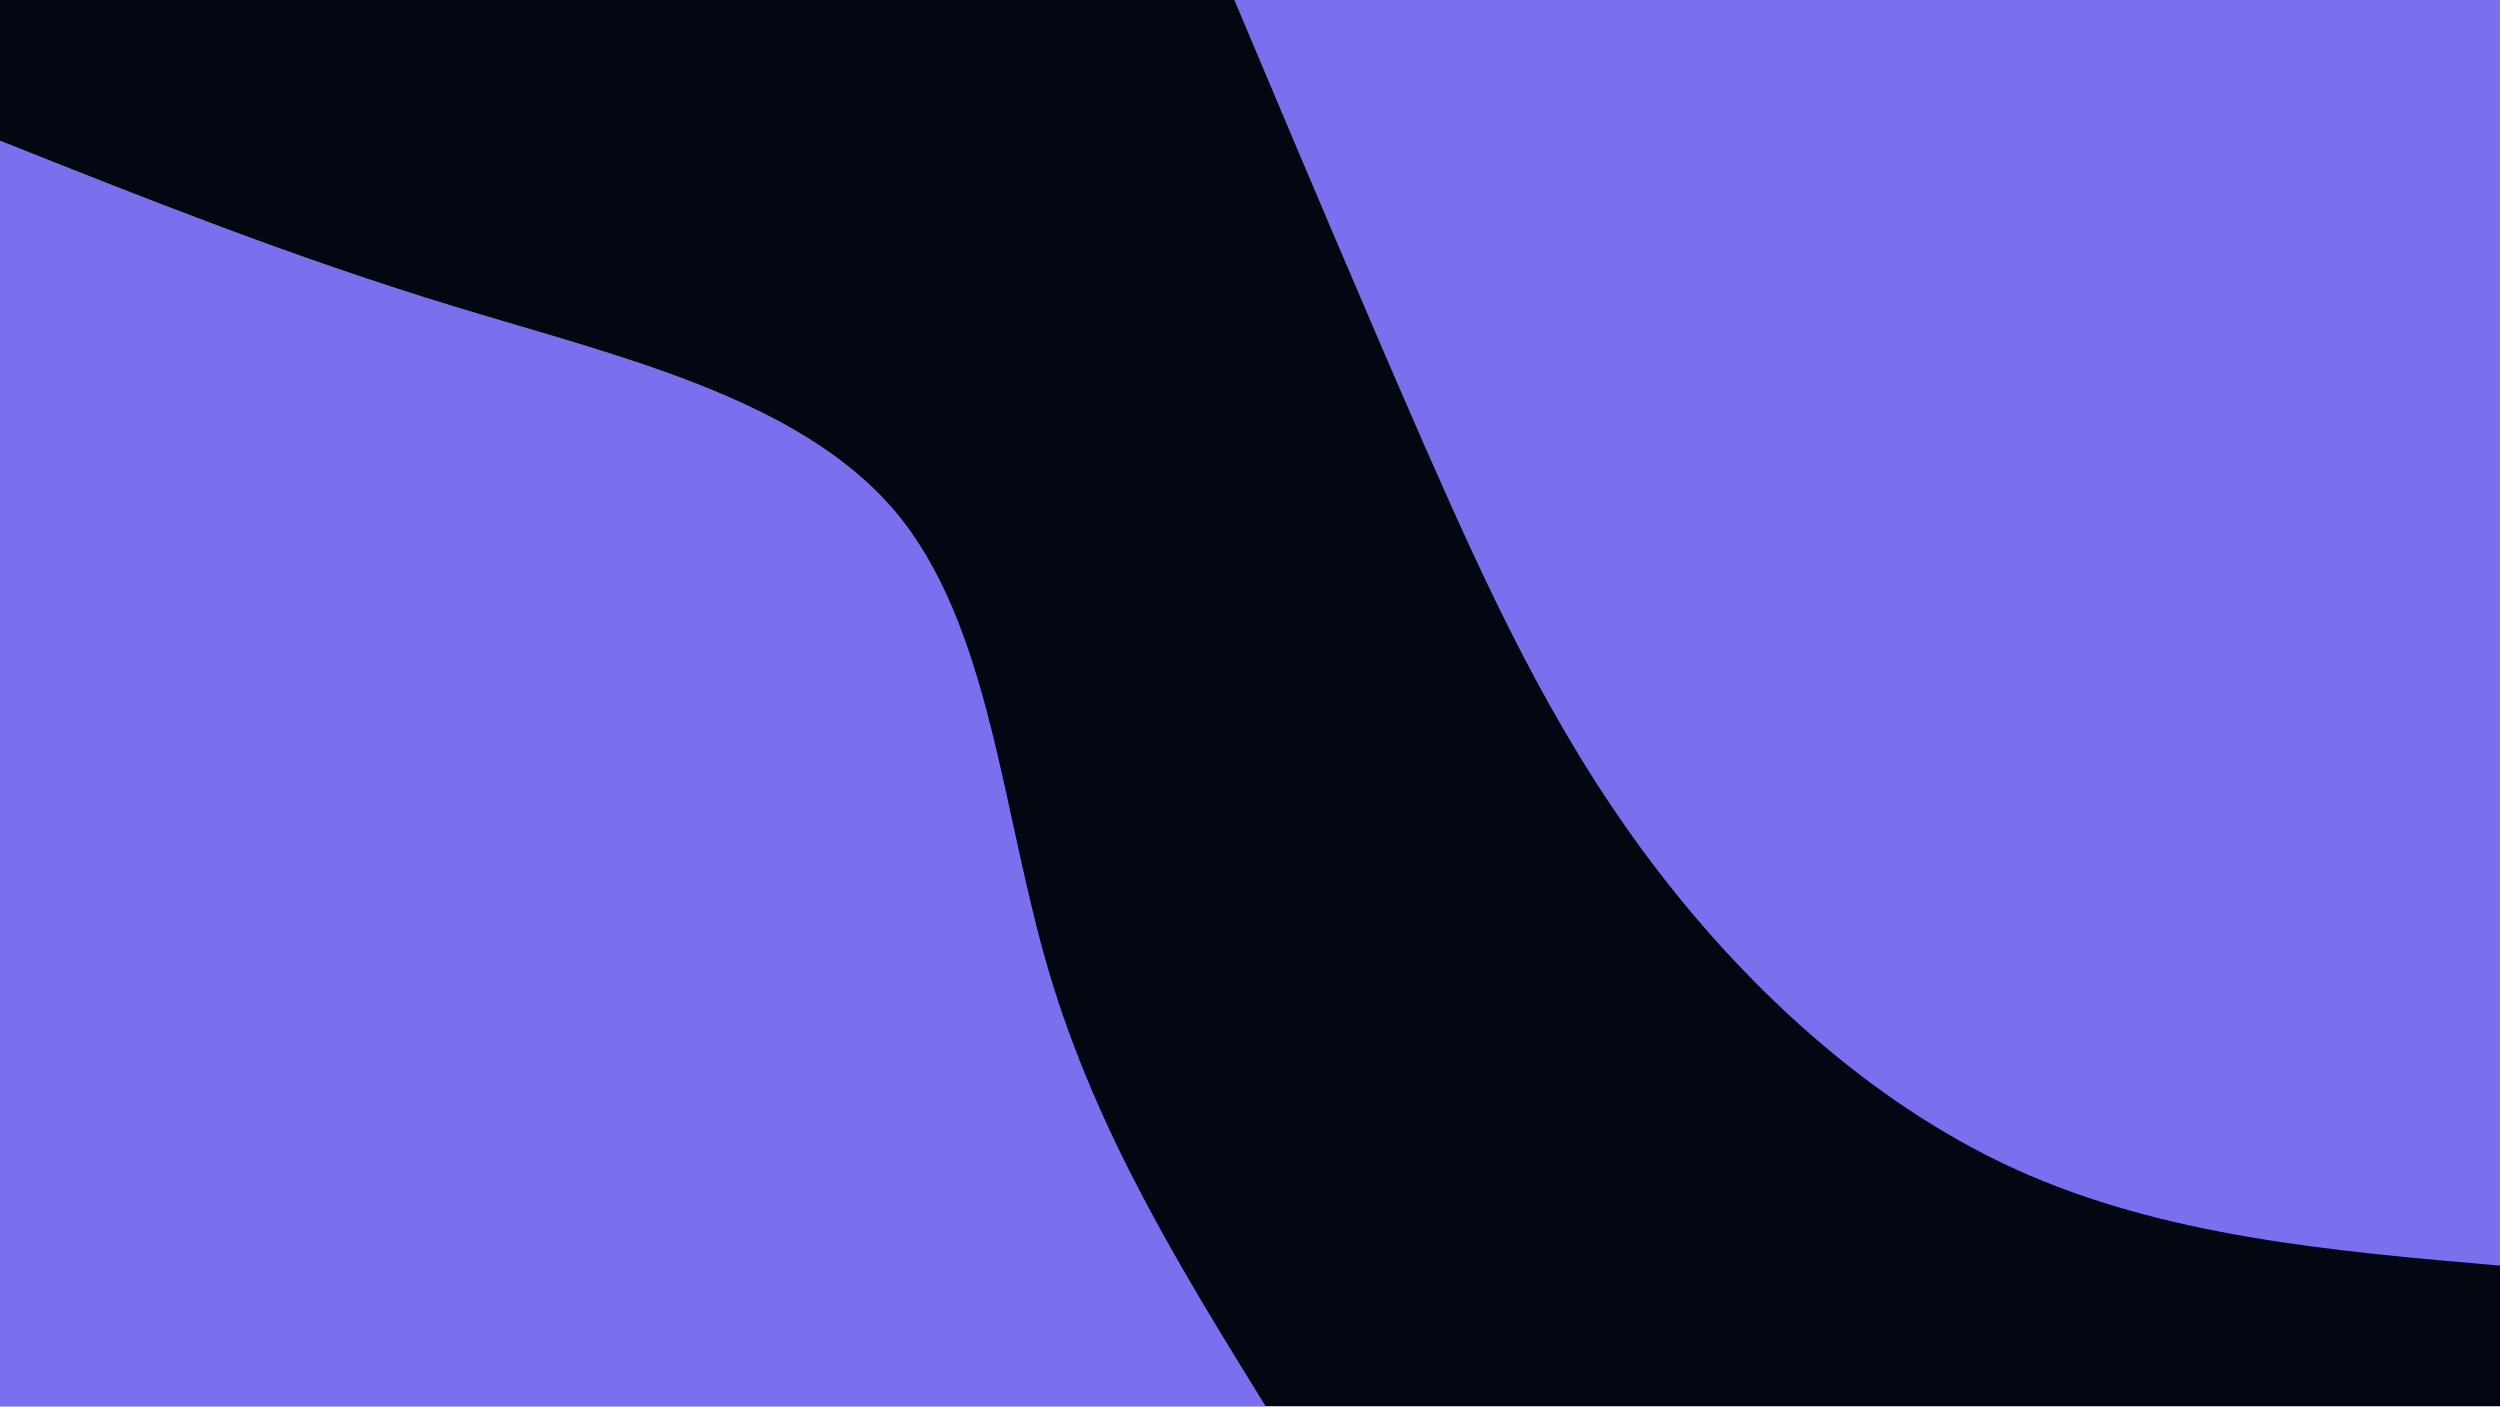
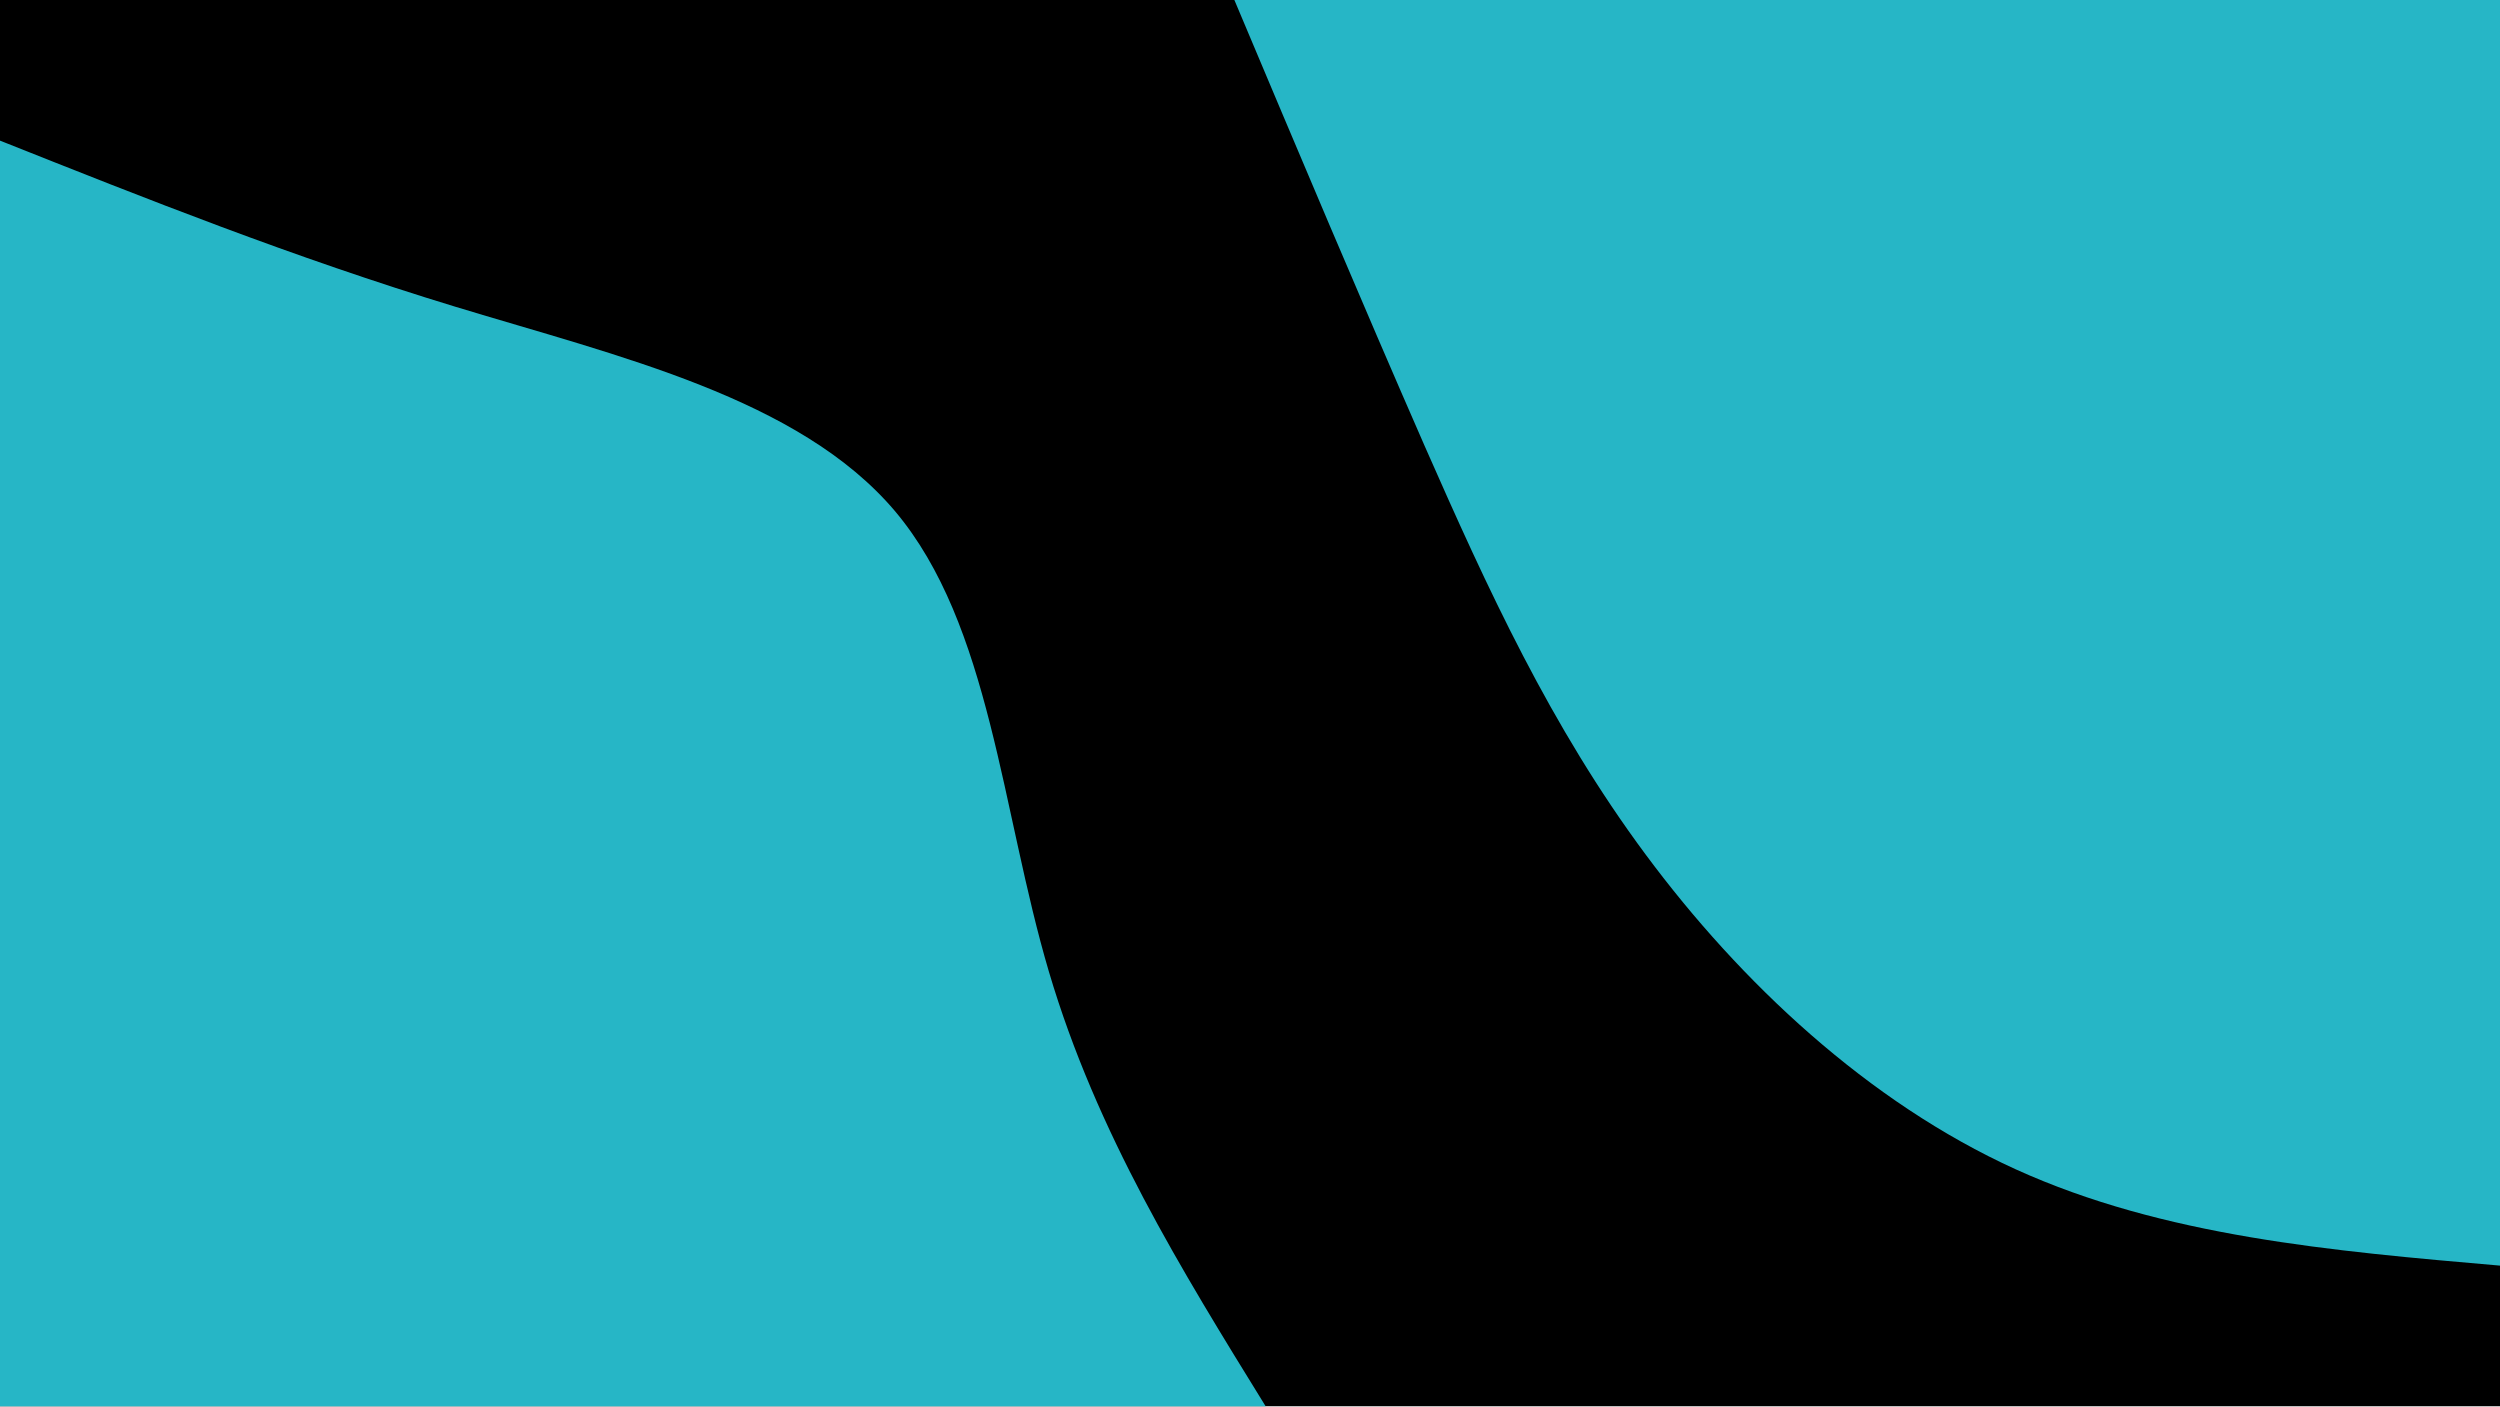
<svg xmlns="http://www.w3.org/2000/svg" id="visual" viewBox="0 0 960 540" width="960" height="540" version="1.1">
-   <rect x="0" y="0" width="960" height="540" fill="#030712" />
+   <rect x="0" y="0" width="960" height="540" fill="#000000" />
  <defs>
    <linearGradient id="grad1_0" x1="43.8%" y1="0%" x2="100%" y2="100%">
-       <stop offset="14.444%" stop-color="#030712" stop-opacity="1" />
-       <stop offset="85.556%" stop-color="#030712" stop-opacity="1" />
+       <stop offset="14.444%" stop-color="#000000" stop-opacity="1" />
+       <stop offset="85.556%" stop-color="#000000" stop-opacity="1" />
    </linearGradient>
  </defs>
  <defs>
    <linearGradient id="grad2_0" x1="0%" y1="0%" x2="56.3%" y2="100%">
-       <stop offset="14.444%" stop-color="#030712" stop-opacity="1" />
-       <stop offset="85.556%" stop-color="#030712" stop-opacity="1" />
+       <stop offset="14.444%" stop-color="#000000" stop-opacity="1" />
+       <stop offset="85.556%" stop-color="#000000" stop-opacity="1" />
    </linearGradient>
  </defs>
  <g transform="translate(960, 0)">
-     <path d="M0 486C-64.6 480.4 -129.2 474.8 -186 449C-242.7 423.2 -291.6 377.3 -328.1 328.1C-364.6 278.9 -388.7 226.3 -413 171.1C-437.2 115.8 -461.6 57.9 -486 0L0 0Z" fill="#7c6fee" />
+     <path d="M0 486C-64.6 480.4 -129.2 474.8 -186 449C-242.7 423.2 -291.6 377.3 -328.1 328.1C-364.6 278.9 -388.7 226.3 -413 171.1C-437.2 115.8 -461.6 57.9 -486 0L0 0Z" fill="#26B6C6" />
  </g>
  <g transform="translate(0, 540)">
-     <path d="M0 -486C56.1 -463.7 112.2 -441.3 174.9 -422.2C237.6 -403.1 306.9 -387.2 343.7 -343.7C380.4 -300.1 384.5 -228.7 402.8 -166.8C421.1 -105 453.6 -52.5 486 0L0 0Z" fill="#7c6fee" />
+     <path d="M0 -486C56.1 -463.7 112.2 -441.3 174.9 -422.2C237.6 -403.1 306.9 -387.2 343.7 -343.7C380.4 -300.1 384.5 -228.7 402.8 -166.8C421.1 -105 453.6 -52.5 486 0L0 0Z" fill="#26B6C6" />
  </g>
</svg>
